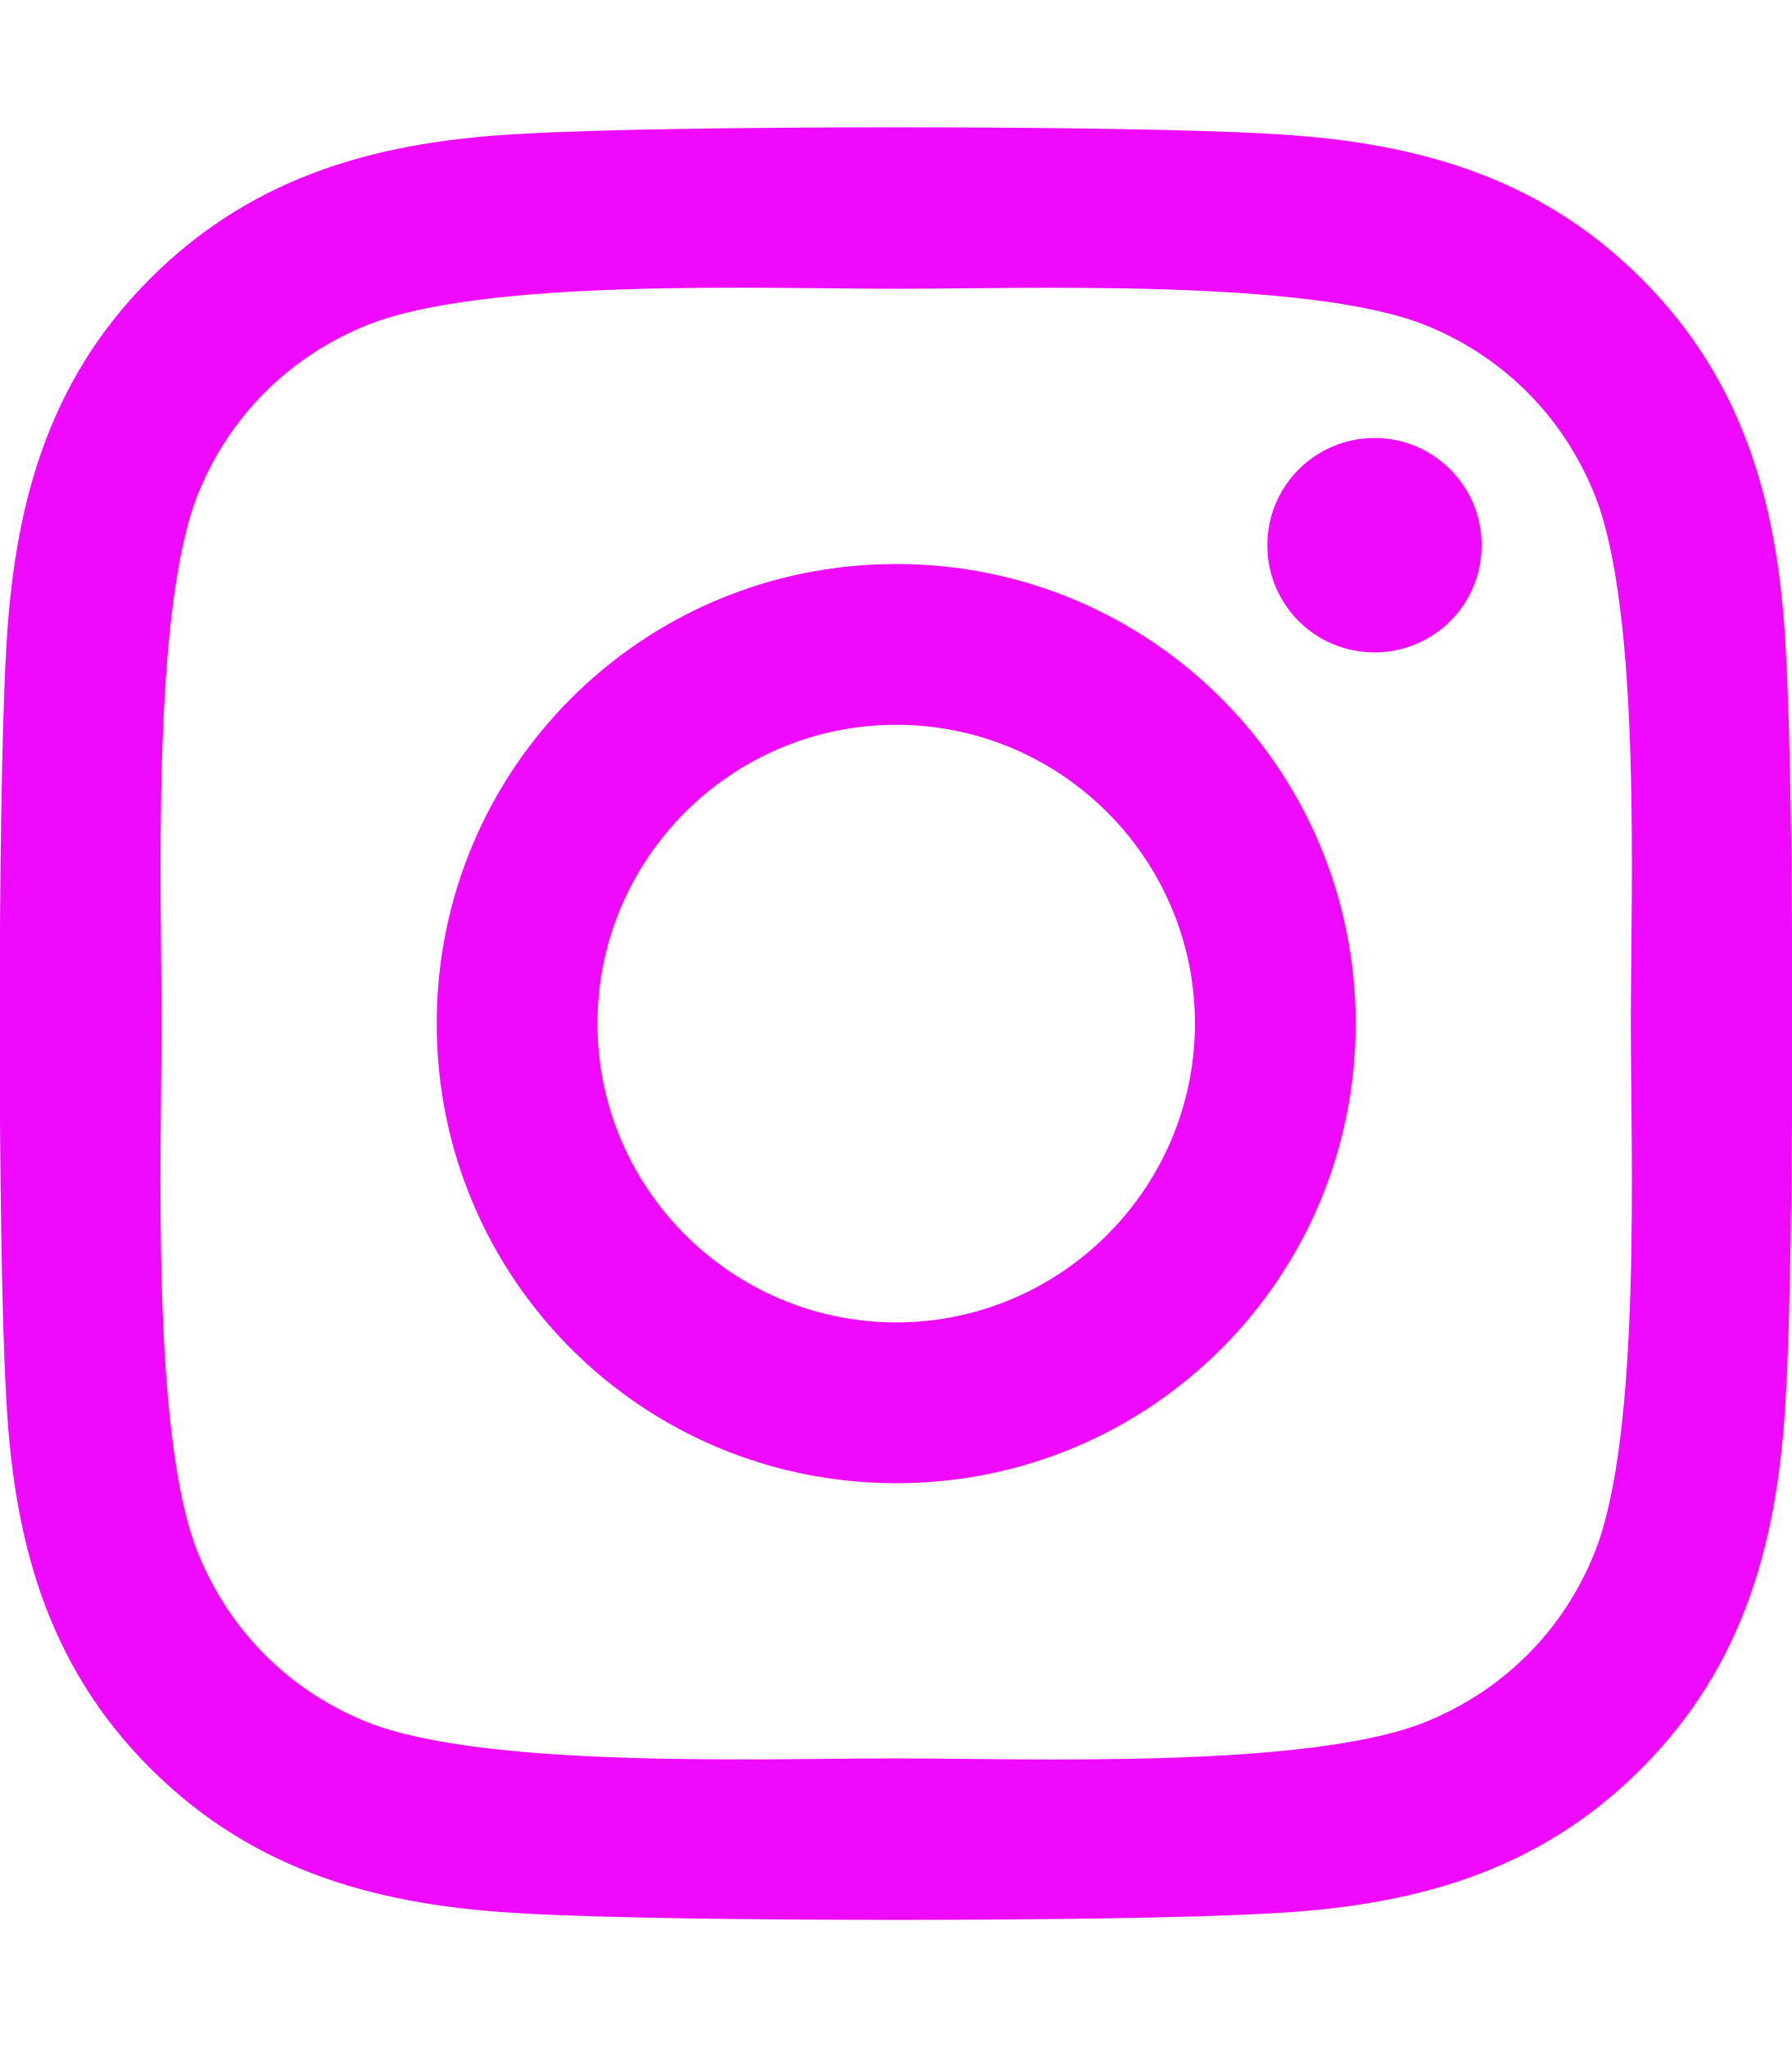
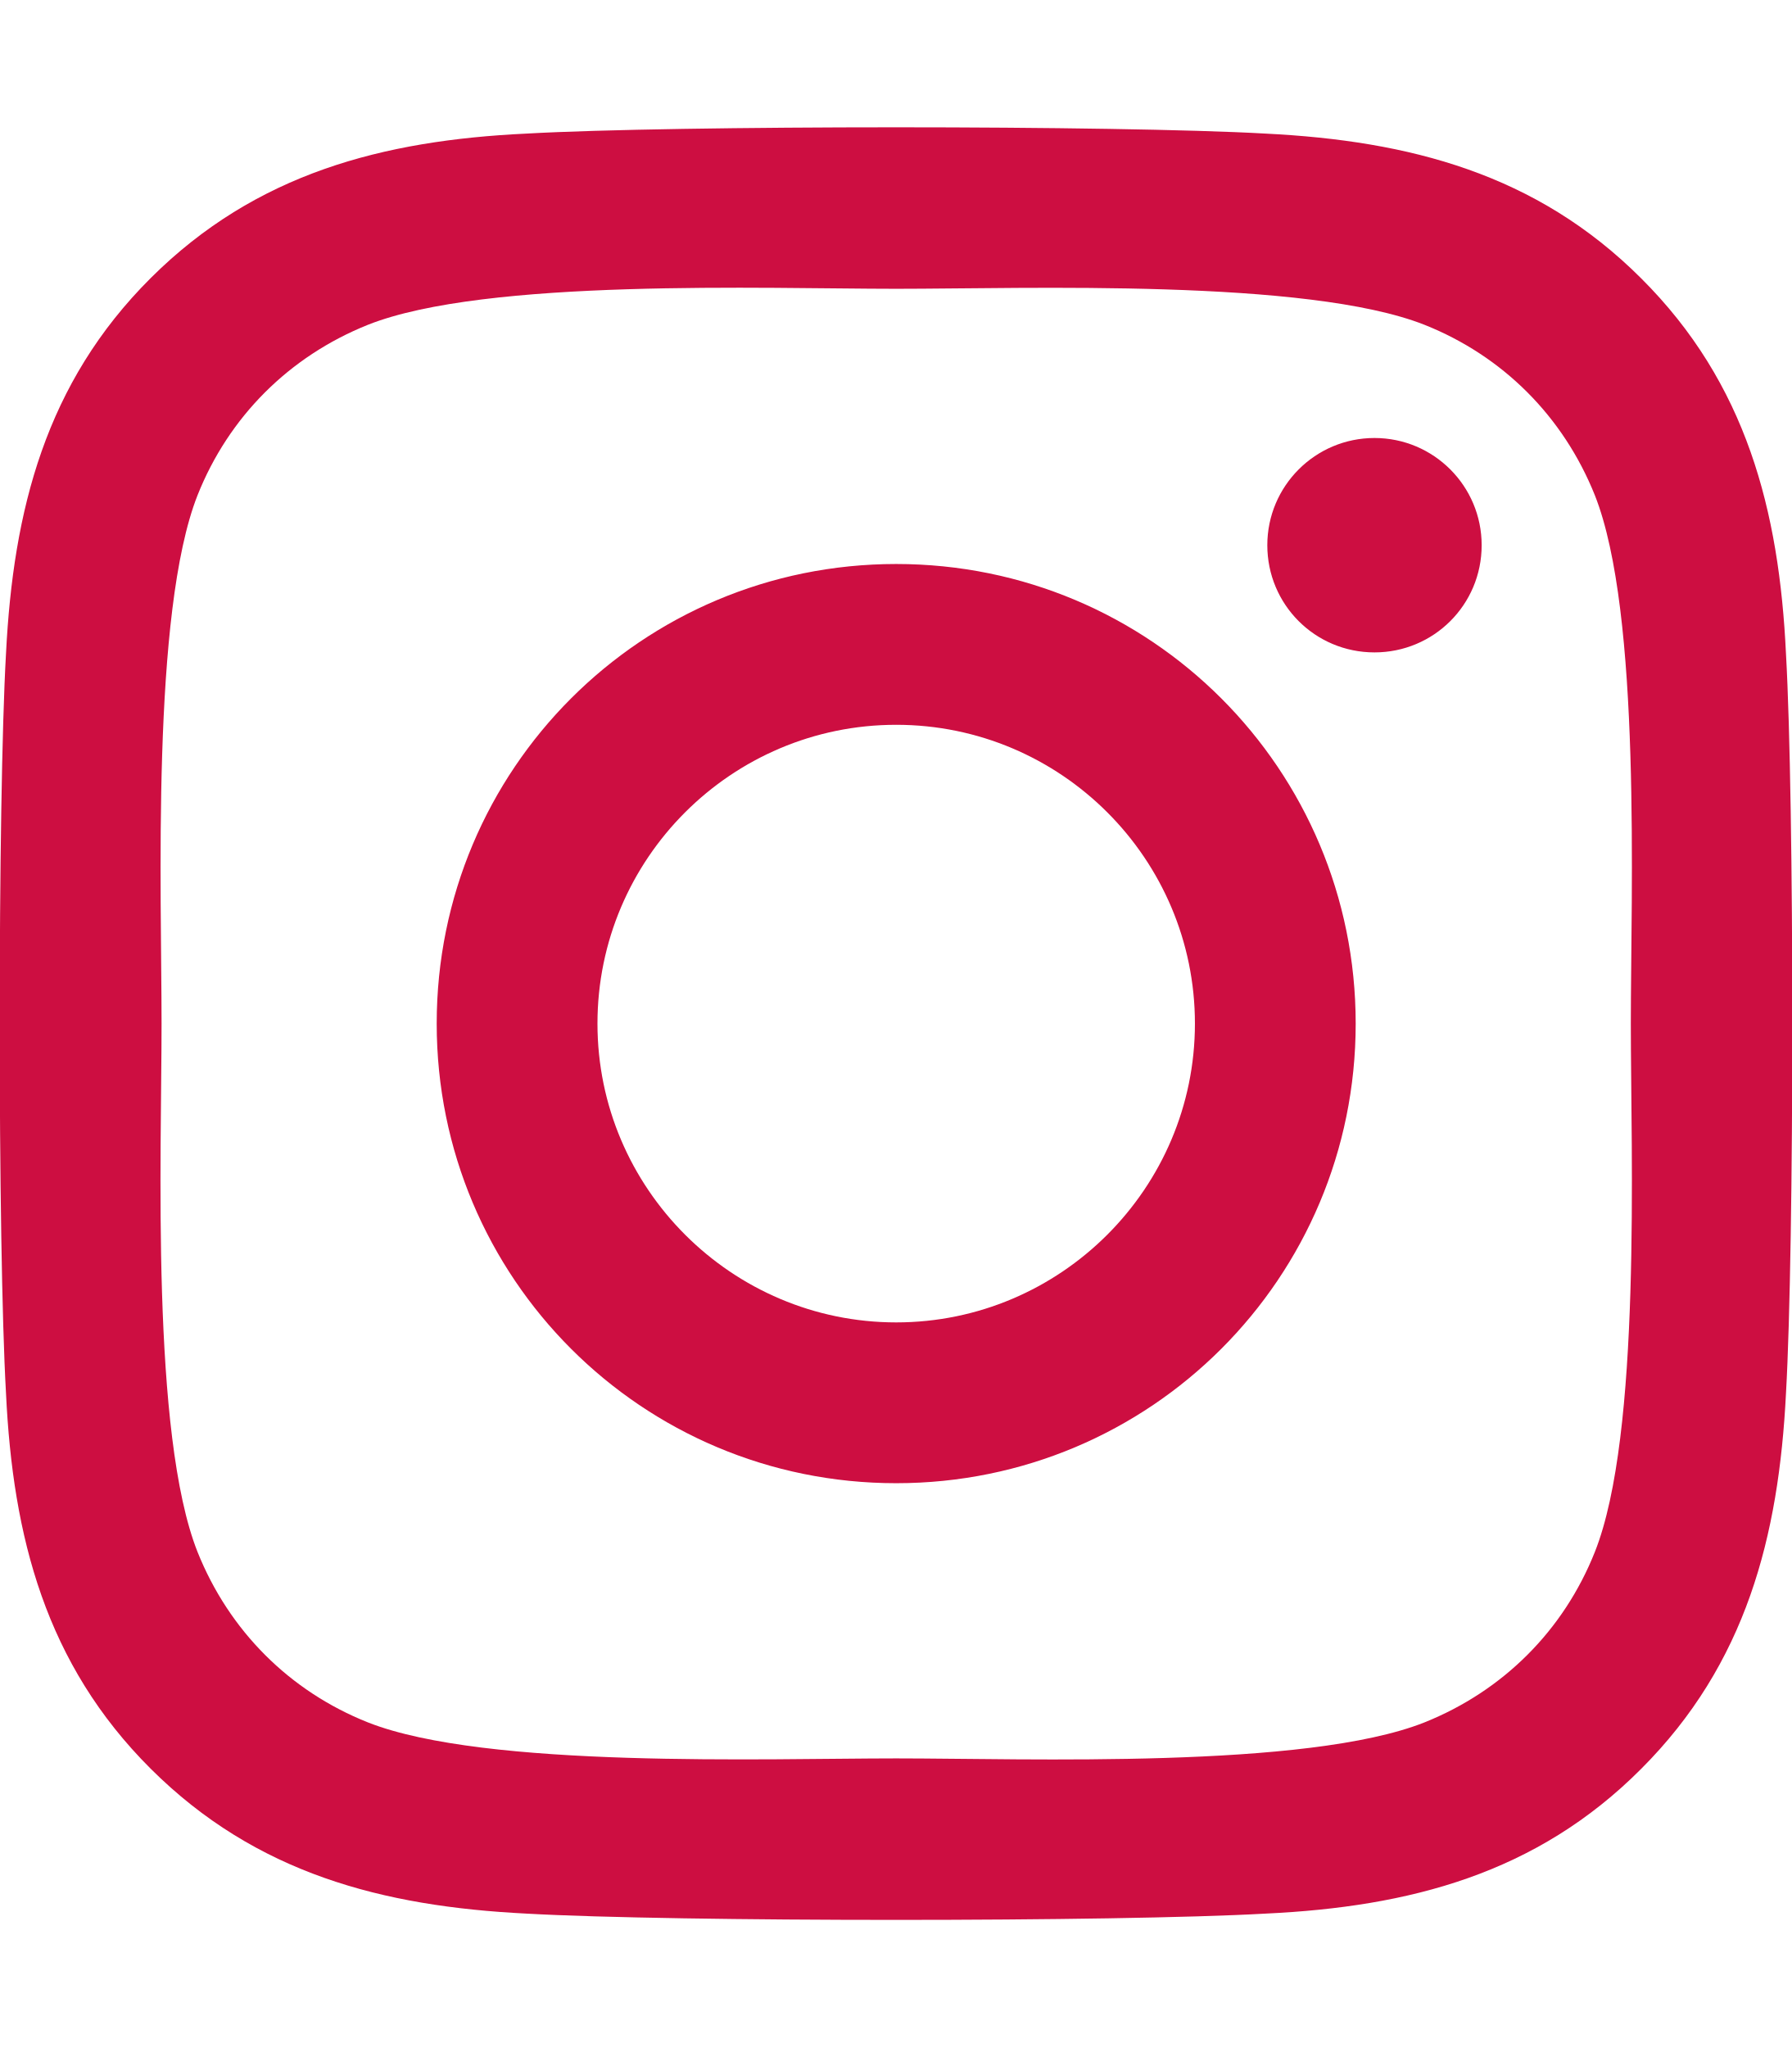
<svg xmlns="http://www.w3.org/2000/svg" aria-hidden="true" focusable="false" data-prefix="fab" data-icon="instagram" class="svg-inline--fa fa-instagram fa-w-14" role="img" viewBox="0 0 448 512">
-   <path fill="#ef09ff" d="M224.1 141c-63.6 0-114.9 51.3-114.9 114.9s51.3 114.9 114.9 114.9S339 319.5 339 255.9 287.7 141 224.1 141zm0 189.6c-41.1 0-74.7-33.5-74.7-74.7s33.5-74.7 74.7-74.7 74.7 33.5 74.7 74.7-33.6 74.7-74.7 74.7zm146.4-194.3c0 14.9-12 26.8-26.8 26.8-14.9 0-26.8-12-26.8-26.8s12-26.8 26.8-26.8 26.8 12 26.8 26.8zm76.1 27.2c-1.7-35.9-9.9-67.7-36.2-93.9-26.2-26.2-58-34.4-93.9-36.2-37-2.1-147.9-2.1-184.9 0-35.8 1.7-67.6 9.9-93.9 36.1s-34.4 58-36.2 93.9c-2.1 37-2.1 147.9 0 184.9 1.7 35.9 9.9 67.7 36.2 93.9s58 34.4 93.9 36.2c37 2.1 147.9 2.1 184.9 0 35.9-1.7 67.7-9.9 93.9-36.2 26.2-26.2 34.4-58 36.2-93.9 2.1-37 2.1-147.8 0-184.8zM398.8 388c-7.8 19.6-22.9 34.7-42.6 42.6-29.5 11.7-99.5 9-132.1 9s-102.7 2.6-132.1-9c-19.6-7.8-34.7-22.9-42.6-42.6-11.7-29.5-9-99.5-9-132.1s-2.6-102.7 9-132.1c7.8-19.6 22.9-34.7 42.6-42.6 29.5-11.7 99.5-9 132.1-9s102.7-2.6 132.1 9c19.6 7.8 34.7 22.9 42.6 42.6 11.7 29.5 9 99.5 9 132.1s2.7 102.7-9 132.1z" />
+   <path fill="#cd0e41" d="M224.1 141c-63.6 0-114.9 51.3-114.9 114.9s51.3 114.9 114.9 114.9S339 319.5 339 255.9 287.7 141 224.1 141zm0 189.6c-41.1 0-74.7-33.5-74.7-74.7s33.5-74.7 74.7-74.7 74.7 33.5 74.7 74.7-33.6 74.7-74.7 74.7zm146.4-194.3c0 14.9-12 26.8-26.8 26.8-14.9 0-26.8-12-26.8-26.8s12-26.8 26.8-26.8 26.8 12 26.8 26.8zm76.1 27.2c-1.7-35.9-9.9-67.7-36.2-93.9-26.2-26.2-58-34.4-93.9-36.2-37-2.1-147.9-2.1-184.9 0-35.8 1.7-67.6 9.9-93.9 36.1s-34.4 58-36.2 93.9c-2.1 37-2.1 147.9 0 184.9 1.7 35.9 9.9 67.7 36.2 93.9s58 34.4 93.9 36.2c37 2.1 147.9 2.1 184.9 0 35.9-1.7 67.7-9.9 93.9-36.2 26.2-26.2 34.4-58 36.2-93.9 2.1-37 2.1-147.8 0-184.8zM398.8 388c-7.8 19.6-22.9 34.7-42.6 42.6-29.5 11.7-99.5 9-132.1 9s-102.7 2.6-132.1-9c-19.6-7.8-34.7-22.9-42.6-42.6-11.7-29.5-9-99.5-9-132.1s-2.6-102.7 9-132.1c7.8-19.6 22.9-34.7 42.6-42.6 29.5-11.7 99.5-9 132.1-9s102.7-2.6 132.1 9c19.6 7.8 34.7 22.9 42.6 42.6 11.7 29.5 9 99.5 9 132.1s2.7 102.7-9 132.1z" />
</svg>
